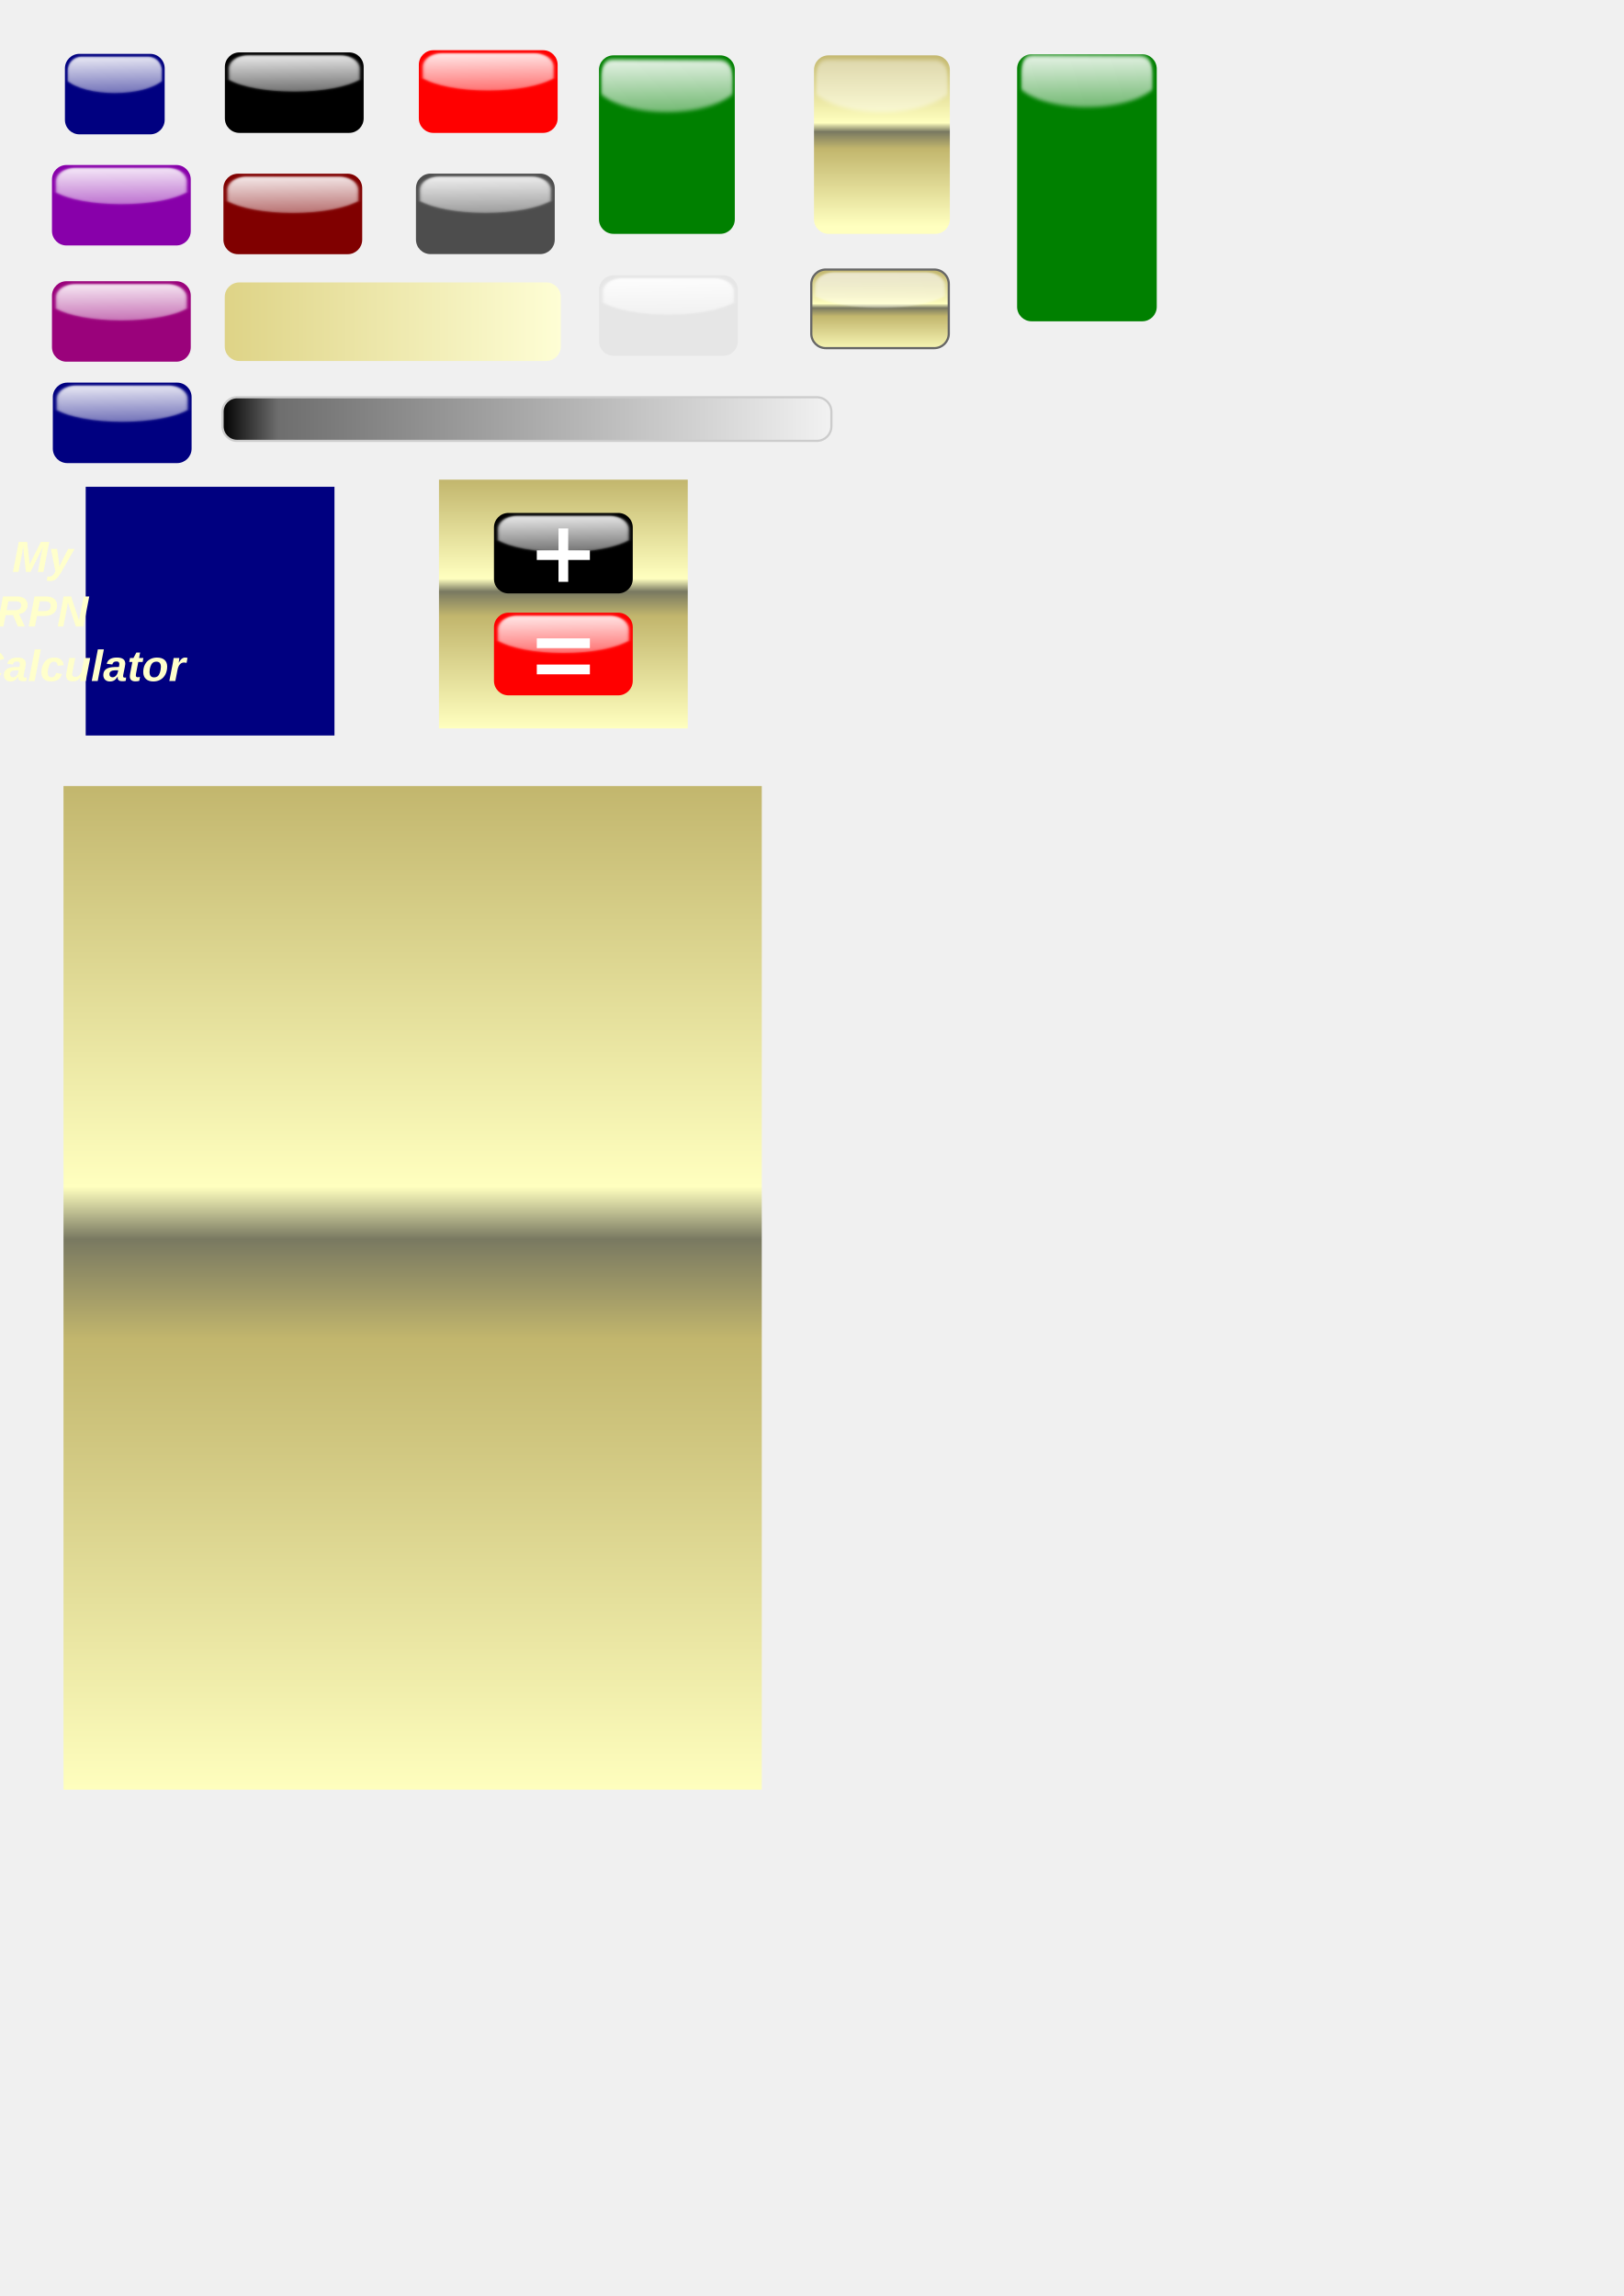
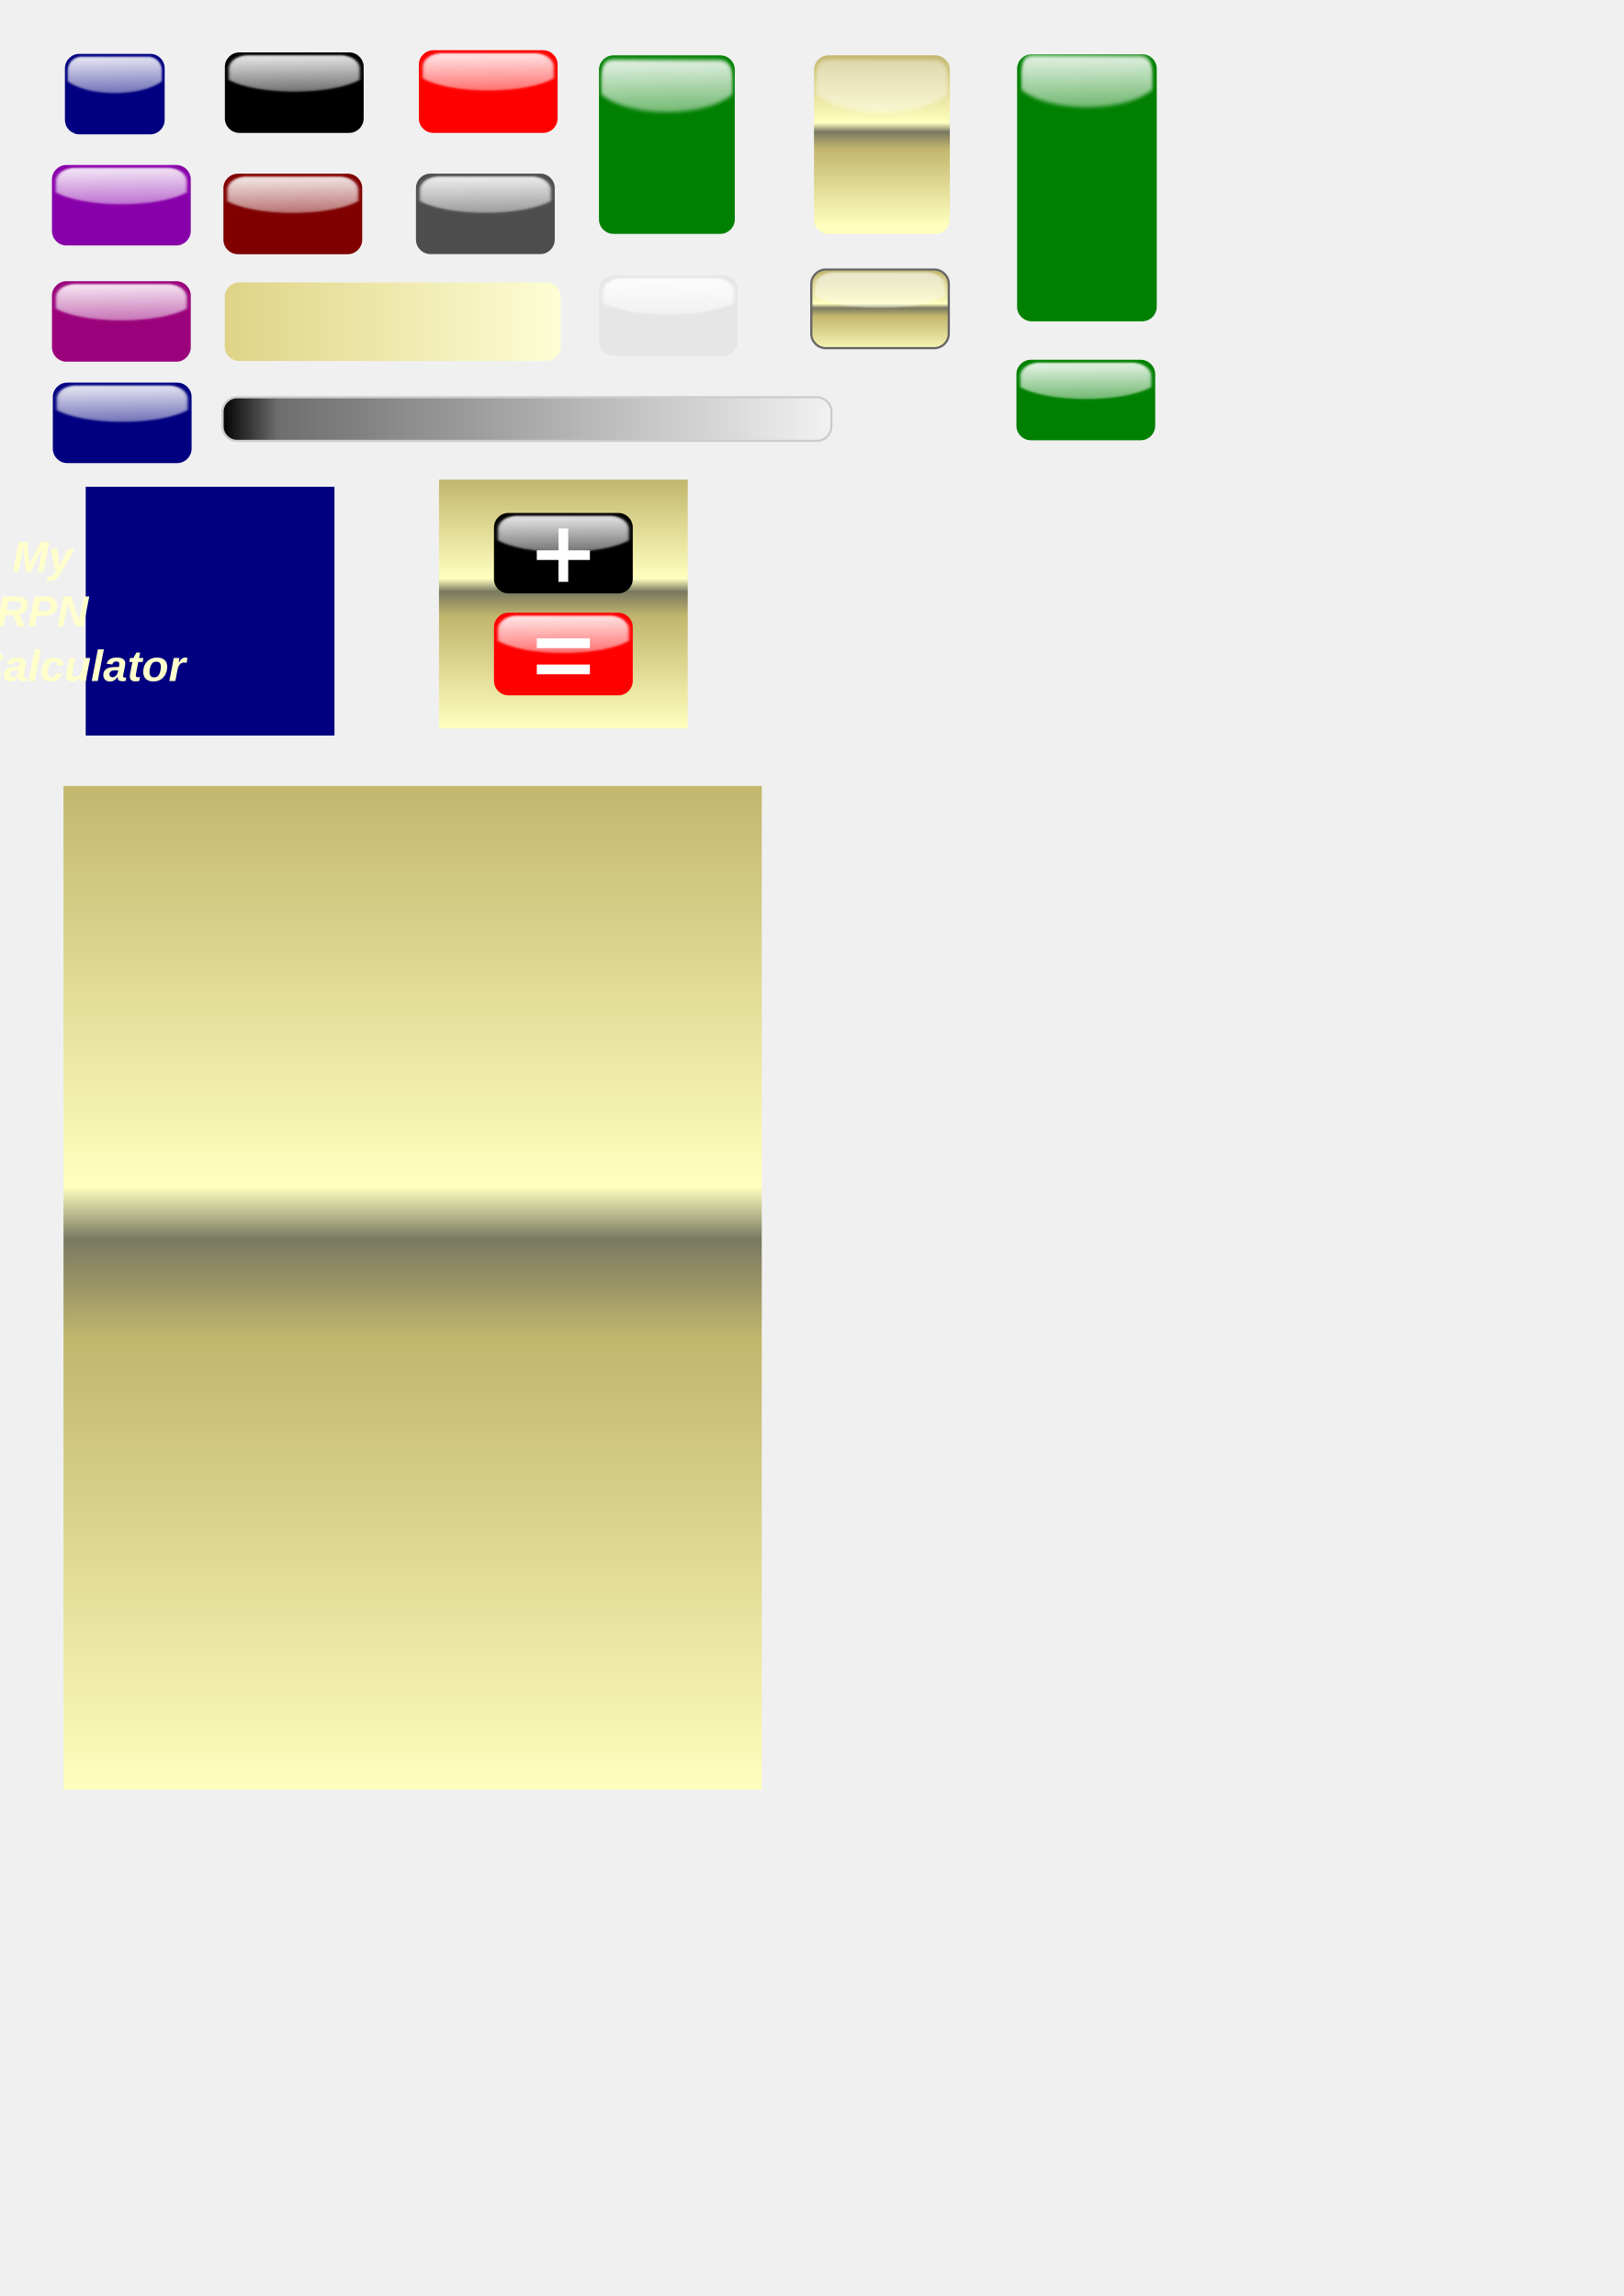
<svg xmlns="http://www.w3.org/2000/svg" xmlns:xlink="http://www.w3.org/1999/xlink" width="744.094" height="1052.362" id="svg2" version="1.1">
  <defs id="defs4">
    <linearGradient id="linearGradient3871">
      <stop style="stop-color:#ded386;stop-opacity:1" offset="0" id="stop3873" />
      <stop style="stop-color:#fefed5;stop-opacity:1" offset="1" id="stop3875" />
    </linearGradient>
    <linearGradient id="linearGradient3886">
      <stop id="stop3888" offset="0" style="stop-color:#1a1a1a;stop-opacity:1" />
      <stop style="stop-color:#4d4d4d;stop-opacity:1" offset="0.242" id="stop3890" />
      <stop id="stop3892" offset="0.383" style="stop-color:#808080;stop-opacity:1" />
      <stop style="stop-color:#4d4d4d;stop-opacity:1" offset="0.749" id="stop3894" />
      <stop id="stop3896" offset="1" style="stop-color:#1a1a1a;stop-opacity:1" />
    </linearGradient>
    <linearGradient id="linearGradient3860">
      <stop id="stop3870" offset="0" style="stop-color:#000000;stop-opacity:1;" />
      <stop id="stop3868" offset="0.093" style="stop-color:#6e6e6e;stop-opacity:1;" />
      <stop style="stop-color:#f2f2f2;stop-opacity:1" offset="1" id="stop3864" />
    </linearGradient>
    <linearGradient id="linearGradient3783">
      <stop style="stop-color:#ffffff;stop-opacity:1;" offset="0" id="stop3785" />
      <stop style="stop-color:#ffffff;stop-opacity:0;" offset="1" id="stop3787" />
    </linearGradient>
    <linearGradient xlink:href="#linearGradient3783" id="linearGradient3789" x1="54.357" y1="22.274" x2="55.146" y2="59.228" gradientUnits="userSpaceOnUse" />
    <filter id="filter3807">
      <feGaussianBlur stdDeviation="0.601" id="feGaussianBlur3809" />
    </filter>
    <linearGradient xlink:href="#linearGradient3783" id="linearGradient3815" gradientUnits="userSpaceOnUse" x1="54.357" y1="22.274" x2="55.146" y2="59.228" />
    <linearGradient xlink:href="#linearGradient3783" id="linearGradient3823" gradientUnits="userSpaceOnUse" x1="54.357" y1="22.274" x2="55.146" y2="59.228" />
    <linearGradient xlink:href="#linearGradient3783" id="linearGradient3837" gradientUnits="userSpaceOnUse" x1="54.357" y1="22.274" x2="55.146" y2="59.228" />
    <linearGradient xlink:href="#linearGradient3783" id="linearGradient3851" gradientUnits="userSpaceOnUse" x1="54.357" y1="22.274" x2="55.146" y2="59.228" />
    <linearGradient xlink:href="#linearGradient3783" id="linearGradient3859" gradientUnits="userSpaceOnUse" x1="54.357" y1="22.274" x2="55.146" y2="59.228" />
    <linearGradient xlink:href="#linearGradient3783" id="linearGradient3873" gradientUnits="userSpaceOnUse" x1="54.357" y1="22.274" x2="55.146" y2="59.228" />
    <linearGradient xlink:href="#linearGradient3783" id="linearGradient3881" gradientUnits="userSpaceOnUse" x1="54.357" y1="22.274" x2="55.146" y2="59.228" />
    <linearGradient xlink:href="#linearGradient3783" id="linearGradient3883" gradientUnits="userSpaceOnUse" x1="54.357" y1="22.274" x2="55.146" y2="59.228" />
    <linearGradient xlink:href="#linearGradient3783" id="linearGradient3887" gradientUnits="userSpaceOnUse" x1="54.357" y1="22.274" x2="55.146" y2="59.228" />
    <linearGradient xlink:href="#linearGradient3783" id="linearGradient3893" gradientUnits="userSpaceOnUse" x1="54.357" y1="22.274" x2="55.146" y2="59.228" />
    <linearGradient xlink:href="#linearGradient3783" id="linearGradient3897" gradientUnits="userSpaceOnUse" x1="54.357" y1="22.274" x2="55.146" y2="59.228" />
    <linearGradient xlink:href="#linearGradient3783" id="linearGradient3903" gradientUnits="userSpaceOnUse" x1="54.357" y1="22.274" x2="55.146" y2="59.228" />
    <linearGradient xlink:href="#linearGradient3783" id="linearGradient3911" gradientUnits="userSpaceOnUse" x1="54.357" y1="22.274" x2="55.146" y2="59.228" />
    <linearGradient xlink:href="#linearGradient3783" id="linearGradient3951" gradientUnits="userSpaceOnUse" x1="54.357" y1="22.274" x2="55.146" y2="59.228" />
    <linearGradient xlink:href="#linearGradient3783" id="linearGradient3135" gradientUnits="userSpaceOnUse" x1="54.357" y1="22.274" x2="55.146" y2="59.228" />
    <linearGradient xlink:href="#linearGradient3783" id="linearGradient3811" gradientUnits="userSpaceOnUse" x1="54.357" y1="22.274" x2="55.146" y2="59.228" />
    <linearGradient xlink:href="#linearGradient3783" id="linearGradient3819" gradientUnits="userSpaceOnUse" x1="54.357" y1="22.274" x2="55.146" y2="59.228" />
    <linearGradient xlink:href="#linearGradient3783" id="linearGradient3834" gradientUnits="userSpaceOnUse" x1="54.357" y1="22.274" x2="55.146" y2="59.228" />
    <linearGradient xlink:href="#linearGradient3432" id="linearGradient3438" x1="194.425" y1="230.717" x2="194.425" y2="694.007" gradientUnits="userSpaceOnUse" gradientTransform="translate(1,83)" />
    <linearGradient id="linearGradient3432">
      <stop style="stop-color:#c2b66d;stop-opacity:1;" offset="0" id="stop3434" />
      <stop id="stop3440" offset="0.398" style="stop-color:#ffffbf;stop-opacity:1;" />
      <stop style="stop-color:#797961;stop-opacity:1;" offset="0.45" id="stop3442" />
      <stop id="stop3444" offset="0.549" style="stop-color:#c2b66d;stop-opacity:1;" />
      <stop style="stop-color:#ffffbf;stop-opacity:1;" offset="1" id="stop3436" />
    </linearGradient>
    <clipPath clipPathUnits="userSpaceOnUse" id="clipPath3908">
      <rect style="fill:#000000;fill-opacity:1;fill-rule:evenodd;stroke:none" id="rect3910" width="320" height="480" x="36.955" y="304.478" rx="6.658" ry="6.658" />
    </clipPath>
    <linearGradient y2="694.007" x2="194.425" y1="230.717" x1="194.425" gradientTransform="translate(1,83)" gradientUnits="userSpaceOnUse" id="linearGradient3910" xlink:href="#linearGradient3432" />
    <linearGradient xlink:href="#linearGradient3783" id="linearGradient4049" gradientUnits="userSpaceOnUse" x1="54.357" y1="22.274" x2="55.146" y2="59.228" />
    <linearGradient xlink:href="#linearGradient3432" id="linearGradient4059" x1="400.999" y1="25.001" x2="400.999" y2="103.654" gradientUnits="userSpaceOnUse" />
    <linearGradient xlink:href="#linearGradient3783" id="linearGradient4073" gradientUnits="userSpaceOnUse" x1="54.357" y1="22.274" x2="55.146" y2="59.228" />
    <linearGradient xlink:href="#linearGradient3432" id="linearGradient4083" x1="404.83" y1="122.852" x2="404.83" y2="161.47" gradientUnits="userSpaceOnUse" />
    <linearGradient xlink:href="#linearGradient3432" id="linearGradient4089" gradientUnits="userSpaceOnUse" x1="400.999" y1="25.001" x2="400.999" y2="103.654" />
    <linearGradient xlink:href="#linearGradient3783" id="linearGradient4091" gradientUnits="userSpaceOnUse" x1="54.357" y1="22.274" x2="55.146" y2="59.228" />
    <linearGradient xlink:href="#linearGradient3432" id="linearGradient4095" gradientUnits="userSpaceOnUse" x1="400.999" y1="25.001" x2="400.999" y2="103.654" />
    <linearGradient xlink:href="#linearGradient3432" id="linearGradient3068" gradientUnits="userSpaceOnUse" x1="404.83" y1="122.852" x2="404.83" y2="161.47" gradientTransform="translate(-126.5093,271.6621)" />
    <linearGradient xlink:href="#linearGradient3783" id="linearGradient3850" gradientUnits="userSpaceOnUse" x1="54.357" y1="22.274" x2="55.146" y2="59.228" />
    <linearGradient xlink:href="#linearGradient3432" id="linearGradient3872" gradientUnits="userSpaceOnUse" gradientTransform="translate(-126.5093,271.6621)" x1="404.83" y1="122.852" x2="404.83" y2="161.47" />
    <linearGradient xlink:href="#linearGradient3783" id="linearGradient3874" gradientUnits="userSpaceOnUse" x1="54.357" y1="22.274" x2="55.146" y2="59.228" />
    <linearGradient xlink:href="#linearGradient3432" id="linearGradient3869" x1="201.174" y1="276.856" x2="315.174" y2="276.856" gradientUnits="userSpaceOnUse" gradientTransform="translate(18.68257,-535.0299)" />
    <linearGradient xlink:href="#linearGradient3783" id="linearGradient3882" gradientUnits="userSpaceOnUse" x1="54.357" y1="22.274" x2="55.146" y2="59.228" />
    <linearGradient xlink:href="#linearGradient3783" id="linearGradient3900" gradientUnits="userSpaceOnUse" x1="54.357" y1="22.274" x2="55.146" y2="59.228" />
    <linearGradient xlink:href="#linearGradient3783" id="linearGradient3912" gradientUnits="userSpaceOnUse" x1="54.357" y1="22.274" x2="55.146" y2="59.228" />
    <linearGradient xlink:href="#linearGradient3783" id="linearGradient3914" gradientUnits="userSpaceOnUse" x1="54.357" y1="22.274" x2="55.146" y2="59.228" />
    <linearGradient xlink:href="#linearGradient3783" id="linearGradient3093" gradientUnits="userSpaceOnUse" x1="54.357" y1="22.274" x2="55.146" y2="59.228" />
    <linearGradient xlink:href="#linearGradient3860" id="linearGradient3866" x1="101.498" y1="192.072" x2="381.498" y2="192.072" gradientUnits="userSpaceOnUse" />
    <linearGradient xlink:href="#linearGradient3871" id="linearGradient3877" x1="102.497" y1="147.95" x2="256.497" y2="147.95" gradientUnits="userSpaceOnUse" gradientTransform="matrix(1.006536,0,0,1.028571,-0.6731842,-4.727155)" />
    <linearGradient xlink:href="#linearGradient3783" id="linearGradient3112" gradientUnits="userSpaceOnUse" x1="54.357" y1="22.274" x2="55.146" y2="59.228" />
    <linearGradient xlink:href="#linearGradient3783" id="linearGradient3116" gradientUnits="userSpaceOnUse" x1="54.357" y1="22.274" x2="55.146" y2="59.228" />
    <linearGradient xlink:href="#linearGradient3783" id="linearGradient3122" gradientUnits="userSpaceOnUse" x1="54.357" y1="22.274" x2="55.146" y2="59.228" />
+     <linearGradient xlink:href="#linearGradient3783" id="linearGradient3118" gradientUnits="userSpaceOnUse" x1="54.357" y1="22.274" x2="55.146" y2="59.228" />
  </defs>
  <g id="layer1">
    <g id="g3811" transform="matrix(0.9938017,0,0,0.9971208,0.1835356,0.1772967)">
      <rect ry="6.678" rx="6.7" y="24.58" x="29.754" height="37" width="46" id="rect3004" style="fill:#000080;fill-opacity:1;fill-rule:evenodd;stroke:none" />
      <path id="rect3008" d="m 37.333,25.915 c -3.48,0 -6.28,2.8 -6.28,6.28 l 0,4.954 c 4.1,3.248 12.281,5.455 21.701,5.455 9.446,0 17.612,-2.221 21.701,-5.484 l 0,-4.924 c 0,-3.48 -2.8,-6.28 -6.28,-6.28 l -30.842,0 z" style="fill:url(#linearGradient3815);fill-opacity:1;fill-rule:evenodd;stroke:none;filter:url(#filter3807)" />
    </g>
    <g id="g3827">
      <rect style="fill:#000000;fill-opacity:1;fill-rule:evenodd;stroke:none" id="rect3819" width="63.603" height="36.893" x="103.051" y="24.02" rx="6.658" ry="6.658" />
      <path transform="matrix(1.382681,0,0,0.9971208,61.91084,-0.4885418)" style="fill:url(#linearGradient3823);fill-opacity:1;fill-rule:evenodd;stroke:none;filter:url(#filter3807)" d="m 37.333,25.915 c -3.48,0 -6.28,2.8 -6.28,6.28 l 0,4.954 c 4.1,3.248 12.281,5.455 21.701,5.455 9.446,0 17.612,-2.221 21.701,-5.484 l 0,-4.924 c 0,-3.48 -2.8,-6.28 -6.28,-6.28 l -30.842,0 z" id="path3821" />
    </g>
    <g id="g3841" transform="matrix(1,0,0,1.027027,0,-1.64632)">
      <rect ry="6.483" rx="6.658" y="24.02" x="191.941" height="36.893" width="63.603" id="rect3833" style="fill:#ff0000;fill-opacity:1;fill-rule:evenodd;stroke:none" />
      <path id="path3835" d="m 37.333,25.915 c -3.48,0 -6.28,2.8 -6.28,6.28 l 0,4.954 c 4.1,3.248 12.281,5.455 21.701,5.455 9.446,0 17.612,-2.221 21.701,-5.484 l 0,-4.924 c 0,-3.48 -2.8,-6.28 -6.28,-6.28 l -30.842,0 z" style="fill:url(#linearGradient3883);fill-opacity:1;fill-rule:evenodd;stroke:none;filter:url(#filter3807)" transform="matrix(1.382681,0,0,0.9971208,150.8003,-0.4885418)" />
    </g>
    <g id="g3899" transform="matrix(1,0,0,1.012833,0,-1.375587)">
      <rect style="fill:#008000;fill-opacity:1;fill-rule:evenodd;stroke:none" id="rect3847" width="62.249" height="80.777" x="274.49" y="26.412" rx="6.658" ry="6.574" />
      <path transform="matrix(1.382681,0,0,1.462787,232.6724,-10.23095)" style="fill:url(#linearGradient3903);fill-opacity:1;fill-rule:evenodd;stroke:none;filter:url(#filter3807)" d="m 35.185,26.367 c -3.48,-0.015 -4.132,2.348 -4.132,5.828 l 0,4.954 c 4.1,3.248 12.281,5.455 21.701,5.455 9.446,0 17.612,-2.221 21.701,-5.484 l 0,-4.924 c 0,-3.48 -1.147,-5.663 -4.628,-5.678 z" id="path3849" />
    </g>
    <g id="g3877">
      <rect ry="6.658" rx="6.658" y="79.618" x="102.385" height="36.893" width="63.603" id="rect3869" style="fill:#800000;fill-opacity:1;fill-rule:evenodd;stroke:none" />
      <path id="path3871" d="m 37.333,25.915 c -3.48,0 -6.28,2.8 -6.28,6.28 l 0,4.954 c 4.1,3.248 12.281,5.455 21.701,5.455 9.446,0 17.612,-2.221 21.701,-5.484 l 0,-4.924 c 0,-3.48 -2.8,-6.28 -6.28,-6.28 l -30.842,0 z" style="fill:url(#linearGradient3873);fill-opacity:1;fill-rule:evenodd;stroke:none;filter:url(#filter3807)" transform="matrix(1.382681,0,0,0.9971208,61.245,55.10897)" />
    </g>
    <rect style="fill:url(#linearGradient3877);fill-opacity:1;fill-rule:evenodd;stroke:none" id="rect3907" width="154" height="36" x="102.997" y="129.45" rx="6.658" ry="6.658" />
    <rect ry="6.658" rx="6.658" y="182.072" x="101.998" height="20" width="279" id="rect3943" style="fill:url(#linearGradient3866);fill-opacity:1;fill-rule:evenodd;stroke:#cccccc;stroke-width:1" />
    <g id="g3955">
      <rect ry="6.658" rx="6.658" y="79.577" x="190.623" height="36.893" width="63.603" id="rect3947" style="fill:#4d4d4d;fill-opacity:1;fill-rule:evenodd;stroke:none" />
      <path id="path3949" d="m 37.333,25.915 c -3.48,0 -6.28,2.8 -6.28,6.28 l 0,4.954 c 4.1,3.248 12.281,5.455 21.701,5.455 9.446,0 17.612,-2.221 21.701,-5.484 l 0,-4.924 c 0,-3.48 -2.8,-6.28 -6.28,-6.28 l -30.842,0 z" style="fill:url(#linearGradient3951);fill-opacity:1;fill-rule:evenodd;stroke:none;filter:url(#filter3807)" transform="matrix(1.382681,0,0,0.9971208,149.4832,55.06809)" />
    </g>
    <g id="g3163" transform="translate(-64.10652,10.86551)">
      <rect ry="0" rx="0" y="212.25" x="103.384" height="114" width="114" id="rect3131" style="fill:#000080;fill-opacity:1;fill-rule:evenodd;stroke:none" />
      <text xml:space="preserve" style="font-size:60px;font-style:normal;font-variant:normal;font-weight:normal;font-stretch:normal;text-align:center;line-height:125%;letter-spacing:0px;word-spacing:0px;writing-mode:lr-tb;text-anchor:middle;fill:#ffffcb;fill-opacity:1;stroke:none;font-family:Arial;-inkscape-font-specification:Arial" x="158.582" y="251.282" id="text3143">
        <tspan id="tspan3145" x="158.582" y="251.282" style="font-size:20px;font-style:italic;font-weight:bold;text-align:center;text-anchor:middle;fill:#ffffcb;fill-opacity:1;-inkscape-font-specification:Arial Bold Italic">My</tspan>
        <tspan id="tspan3149" x="158.582" y="276.282" style="font-size:20px;font-style:italic;font-weight:bold;text-align:center;text-anchor:middle;fill:#ffffcb;fill-opacity:1;-inkscape-font-specification:Arial Bold Italic">RPN</tspan>
        <tspan id="tspan3147" x="158.582" y="301.282" style="font-size:20px;font-style:italic;font-weight:bold;text-align:center;text-anchor:middle;fill:#ffffcb;fill-opacity:1;-inkscape-font-specification:Arial Bold Italic">Calculator</tspan>
      </text>
    </g>
    <g id="g3807" transform="translate(-2.663354,47.94037)">
      <rect style="fill:#9a027b;fill-opacity:1;fill-rule:evenodd;stroke:none" id="rect3031" width="63.603" height="36.893" x="26.48" y="80.949" rx="6.658" ry="6.658" />
      <path transform="matrix(1.382681,0,0,0.9971208,-14.66059,56.44065)" style="fill:url(#linearGradient3811);fill-opacity:1;fill-rule:evenodd;stroke:none;filter:url(#filter3807)" d="m 37.333,25.915 c -3.48,0 -6.28,2.8 -6.28,6.28 l 0,4.954 c 4.1,3.248 12.281,5.455 21.701,5.455 9.446,0 17.612,-2.221 21.701,-5.484 l 0,-4.924 c 0,-3.48 -2.8,-6.28 -6.28,-6.28 l -30.842,0 z" id="path3033" />
    </g>
    <g id="g3823">
      <rect ry="6.658" rx="6.658" y="75.623" x="23.816" height="36.893" width="63.603" id="rect3815" style="fill:#8800aa;fill-opacity:1;fill-rule:evenodd;stroke:none" />
      <path id="path3817" d="m 37.333,25.915 c -3.48,0 -6.28,2.8 -6.28,6.28 l 0,4.954 c 4.1,3.248 12.281,5.455 21.701,5.455 9.446,0 17.612,-2.221 21.701,-5.484 l 0,-4.924 c 0,-3.48 -2.8,-6.28 -6.28,-6.28 l -30.842,0 z" style="fill:url(#linearGradient3819);fill-opacity:1;fill-rule:evenodd;stroke:none;filter:url(#filter3807)" transform="matrix(1.382681,0,0,0.9971208,-17.32394,51.11394)" />
    </g>
    <g id="g3838">
      <rect style="fill:#e6e6e6;fill-opacity:1;fill-rule:evenodd;stroke:none" id="rect3830" width="63.603" height="36.893" x="274.519" y="126.186" rx="6.658" ry="6.658" />
      <path transform="matrix(1.382681,0,0,0.9971208,233.3788,101.6768)" style="fill:url(#linearGradient3834);fill-opacity:1;fill-rule:evenodd;stroke:none;filter:url(#filter3807)" d="m 37.333,25.915 c -3.48,0 -6.28,2.8 -6.28,6.28 l 0,4.954 c 4.1,3.248 12.281,5.455 21.701,5.455 9.446,0 17.612,-2.221 21.701,-5.484 l 0,-4.924 c 0,-3.48 -2.8,-6.28 -6.28,-6.28 l -30.842,0 z" id="path3832" />
    </g>
    <rect transform="translate(-7.857141,45.79253)" style="fill:url(#linearGradient3910);fill-opacity:1;fill-rule:evenodd;stroke:none" id="rect3132" width="320" height="460" x="36.955" y="314.478" rx="6.658" ry="0" clip-path="url(#clipPath3908)" />
    <g id="g4097">
      <rect ry="6.658" rx="6.658" y="25.375" x="373.034" height="81.814" width="62.249" id="rect4045" style="fill:url(#linearGradient4095);fill-opacity:1;fill-rule:evenodd;stroke:none" />
      <path id="path4047" d="m 35.185,26.367 c -3.48,-0.015 -4.132,2.348 -4.132,5.828 l 0,4.954 c 4.1,3.248 12.281,5.455 21.701,5.455 9.446,0 17.612,-2.221 21.701,-5.484 l 0,-4.924 c 0,-3.48 -1.147,-5.663 -4.628,-5.678 z" style="fill:#ffffff;fill-opacity:1;fill-rule:evenodd;stroke:none;filter:url(#filter3807);opacity:0.414" transform="matrix(1.382681,0,0,1.48156,331.2165,-11.73783)" />
    </g>
    <g id="g3868" transform="matrix(0.9906614,0,0,0.9764215,127.5356,-261.0236)">
      <rect ry="6.819" rx="6.721" y="393.853" x="246.554" height="36.893" width="63.603" id="rect4069" style="fill:url(#linearGradient3872);fill-opacity:1;fill-rule:evenodd;stroke:#666666;stroke-width:1.017" />
      <path id="path4071" d="m 37.333,25.915 c -3.48,0 -6.28,2.8 -6.28,6.28 l 0,4.954 c 4.1,3.248 12.281,5.455 21.701,5.455 9.446,0 17.612,-2.221 21.701,-5.484 l 0,-4.924 c 0,-3.48 -2.8,-6.28 -6.28,-6.28 l -30.842,0 z" style="opacity:0.716;fill:url(#linearGradient3874);fill-opacity:1;fill-rule:evenodd;stroke:none;filter:url(#filter3807)" transform="matrix(1.382681,0,0,0.9971208,205.4136,369.3439)" />
    </g>
    <g id="g3930">
      <rect transform="matrix(0,1,-1,0,0,0)" style="fill:url(#linearGradient3869);fill-opacity:1;fill-rule:evenodd;stroke:none" id="rect3072" width="114" height="114" x="219.856" y="-315.174" rx="0" ry="0" />
      <g transform="translate(123.3209,211.0817)" id="g3876">
        <rect style="fill:#000000;fill-opacity:1;fill-rule:evenodd;stroke:none" id="rect3878" width="63.603" height="36.893" x="103.051" y="24.02" rx="6.658" ry="6.658" />
        <path transform="matrix(1.382681,0,0,0.9971208,61.91084,-0.4885418)" style="fill:url(#linearGradient3912);fill-opacity:1;fill-rule:evenodd;stroke:none;filter:url(#filter3807)" d="m 37.333,25.915 c -3.48,0 -6.28,2.8 -6.28,6.28 l 0,4.954 c 4.1,3.248 12.281,5.455 21.701,5.455 9.446,0 17.612,-2.221 21.701,-5.484 l 0,-4.924 c 0,-3.48 -2.8,-6.28 -6.28,-6.28 l -30.842,0 z" id="path3880" />
      </g>
      <g id="g3894" transform="matrix(1,0,0,1.027027,34.43144,256.157)">
        <rect ry="6.483" rx="6.658" y="24.02" x="191.941" height="36.893" width="63.603" id="rect3896" style="fill:#ff0000;fill-opacity:1;fill-rule:evenodd;stroke:none" />
        <path id="path3898" d="m 37.333,25.915 c -3.48,0 -6.28,2.8 -6.28,6.28 l 0,4.954 c 4.1,3.248 12.281,5.455 21.701,5.455 9.446,0 17.612,-2.221 21.701,-5.484 l 0,-4.924 c 0,-3.48 -2.8,-6.28 -6.28,-6.28 l -30.842,0 z" style="fill:url(#linearGradient3914);fill-opacity:1;fill-rule:evenodd;stroke:none;filter:url(#filter3807)" transform="matrix(1.382681,0,0,0.9971208,150.8003,-0.4885418)" />
      </g>
      <text id="text3922" y="270.406" x="244.158" style="font-size:60px;font-style:normal;font-variant:normal;font-weight:normal;font-stretch:normal;text-align:start;line-height:125%;letter-spacing:0px;word-spacing:0px;writing-mode:lr-tb;text-anchor:start;fill:#000000;fill-opacity:1;stroke:none;font-family:Arial;-inkscape-font-specification:Arial" xml:space="preserve">
        <tspan style="font-size:48px;fill:#ffffff;stroke:#ffffff" y="270.406" x="244.158" id="tspan3924">+</tspan>
      </text>
      <text xml:space="preserve" style="font-size:60px;font-style:normal;font-variant:normal;font-weight:normal;font-stretch:normal;text-align:start;line-height:125%;letter-spacing:0px;word-spacing:0px;writing-mode:lr-tb;text-anchor:start;fill:#000000;fill-opacity:1;stroke:none;font-family:Arial;-inkscape-font-specification:Arial" x="244.158" y="316.627" id="text3926">
        <tspan id="tspan3928" x="244.158" y="316.627" style="font-size:48px;fill:#ffffff;stroke:#ffffff">=</tspan>
      </text>
    </g>
    <g id="g3097">
      <rect ry="6.658" rx="6.658" y="175.372" x="24.201" height="36.893" width="63.603" id="rect3089" style="fill:#000080;fill-opacity:1;fill-rule:evenodd;stroke:none" />
      <path id="path3091" d="m 37.333,25.915 c -3.48,0 -6.28,2.8 -6.28,6.28 l 0,4.954 c 4.1,3.248 12.281,5.455 21.701,5.455 9.446,0 17.612,-2.221 21.701,-5.484 l 0,-4.924 c 0,-3.48 -2.8,-6.28 -6.28,-6.28 l -30.842,0 z" style="fill:url(#linearGradient3093);fill-opacity:1;fill-rule:evenodd;stroke:none;filter:url(#filter3807)" transform="matrix(1.382681,0,0,0.9971208,-16.93979,150.8636)" />
    </g>
    <g id="g3118" transform="matrix(1,0,0,0.9871366,0,1.894381)">
      <rect ry="6.745" rx="6.658" y="23.269" x="466.104" height="124" width="64" id="rect3108" style="fill:#008000;fill-opacity:1;fill-rule:evenodd;stroke:none" />
      <path id="path3110" d="m 35.185,26.367 c -3.48,-0.015 -4.132,2.348 -4.132,5.828 l 0,4.954 c 4.1,3.248 12.281,5.455 21.701,5.455 9.446,0 17.612,-2.221 21.701,-5.484 l 0,-4.924 c 0,-3.48 -1.147,-5.663 -4.628,-5.678 z" style="fill:url(#linearGradient3122);fill-opacity:1;fill-rule:evenodd;stroke:none;filter:url(#filter3807)" transform="matrix(1.382681,0,0,1.48156,425.1617,-15.27445)" />
    </g>
+     <g id="g3122">
+       <rect style="fill:#008000;fill-opacity:1;fill-rule:evenodd;stroke:none" id="rect3114" width="63.603" height="36.893" x="465.795" y="164.9" rx="6.658" ry="6.658" />
+       <path transform="matrix(1.382681,0,0,0.9971208,424.6545,140.3911)" style="fill:url(#linearGradient3118);fill-opacity:1;fill-rule:evenodd;stroke:none;filter:url(#filter3807)" d="m 37.333,25.915 c -3.48,0 -6.28,2.8 -6.28,6.28 l 0,4.954 c 4.1,3.248 12.281,5.455 21.701,5.455 9.446,0 17.612,-2.221 21.701,-5.484 l 0,-4.924 c 0,-3.48 -2.8,-6.28 -6.28,-6.28 l -30.842,0 z" id="path3116" />
+     </g>
  </g>
</svg>
